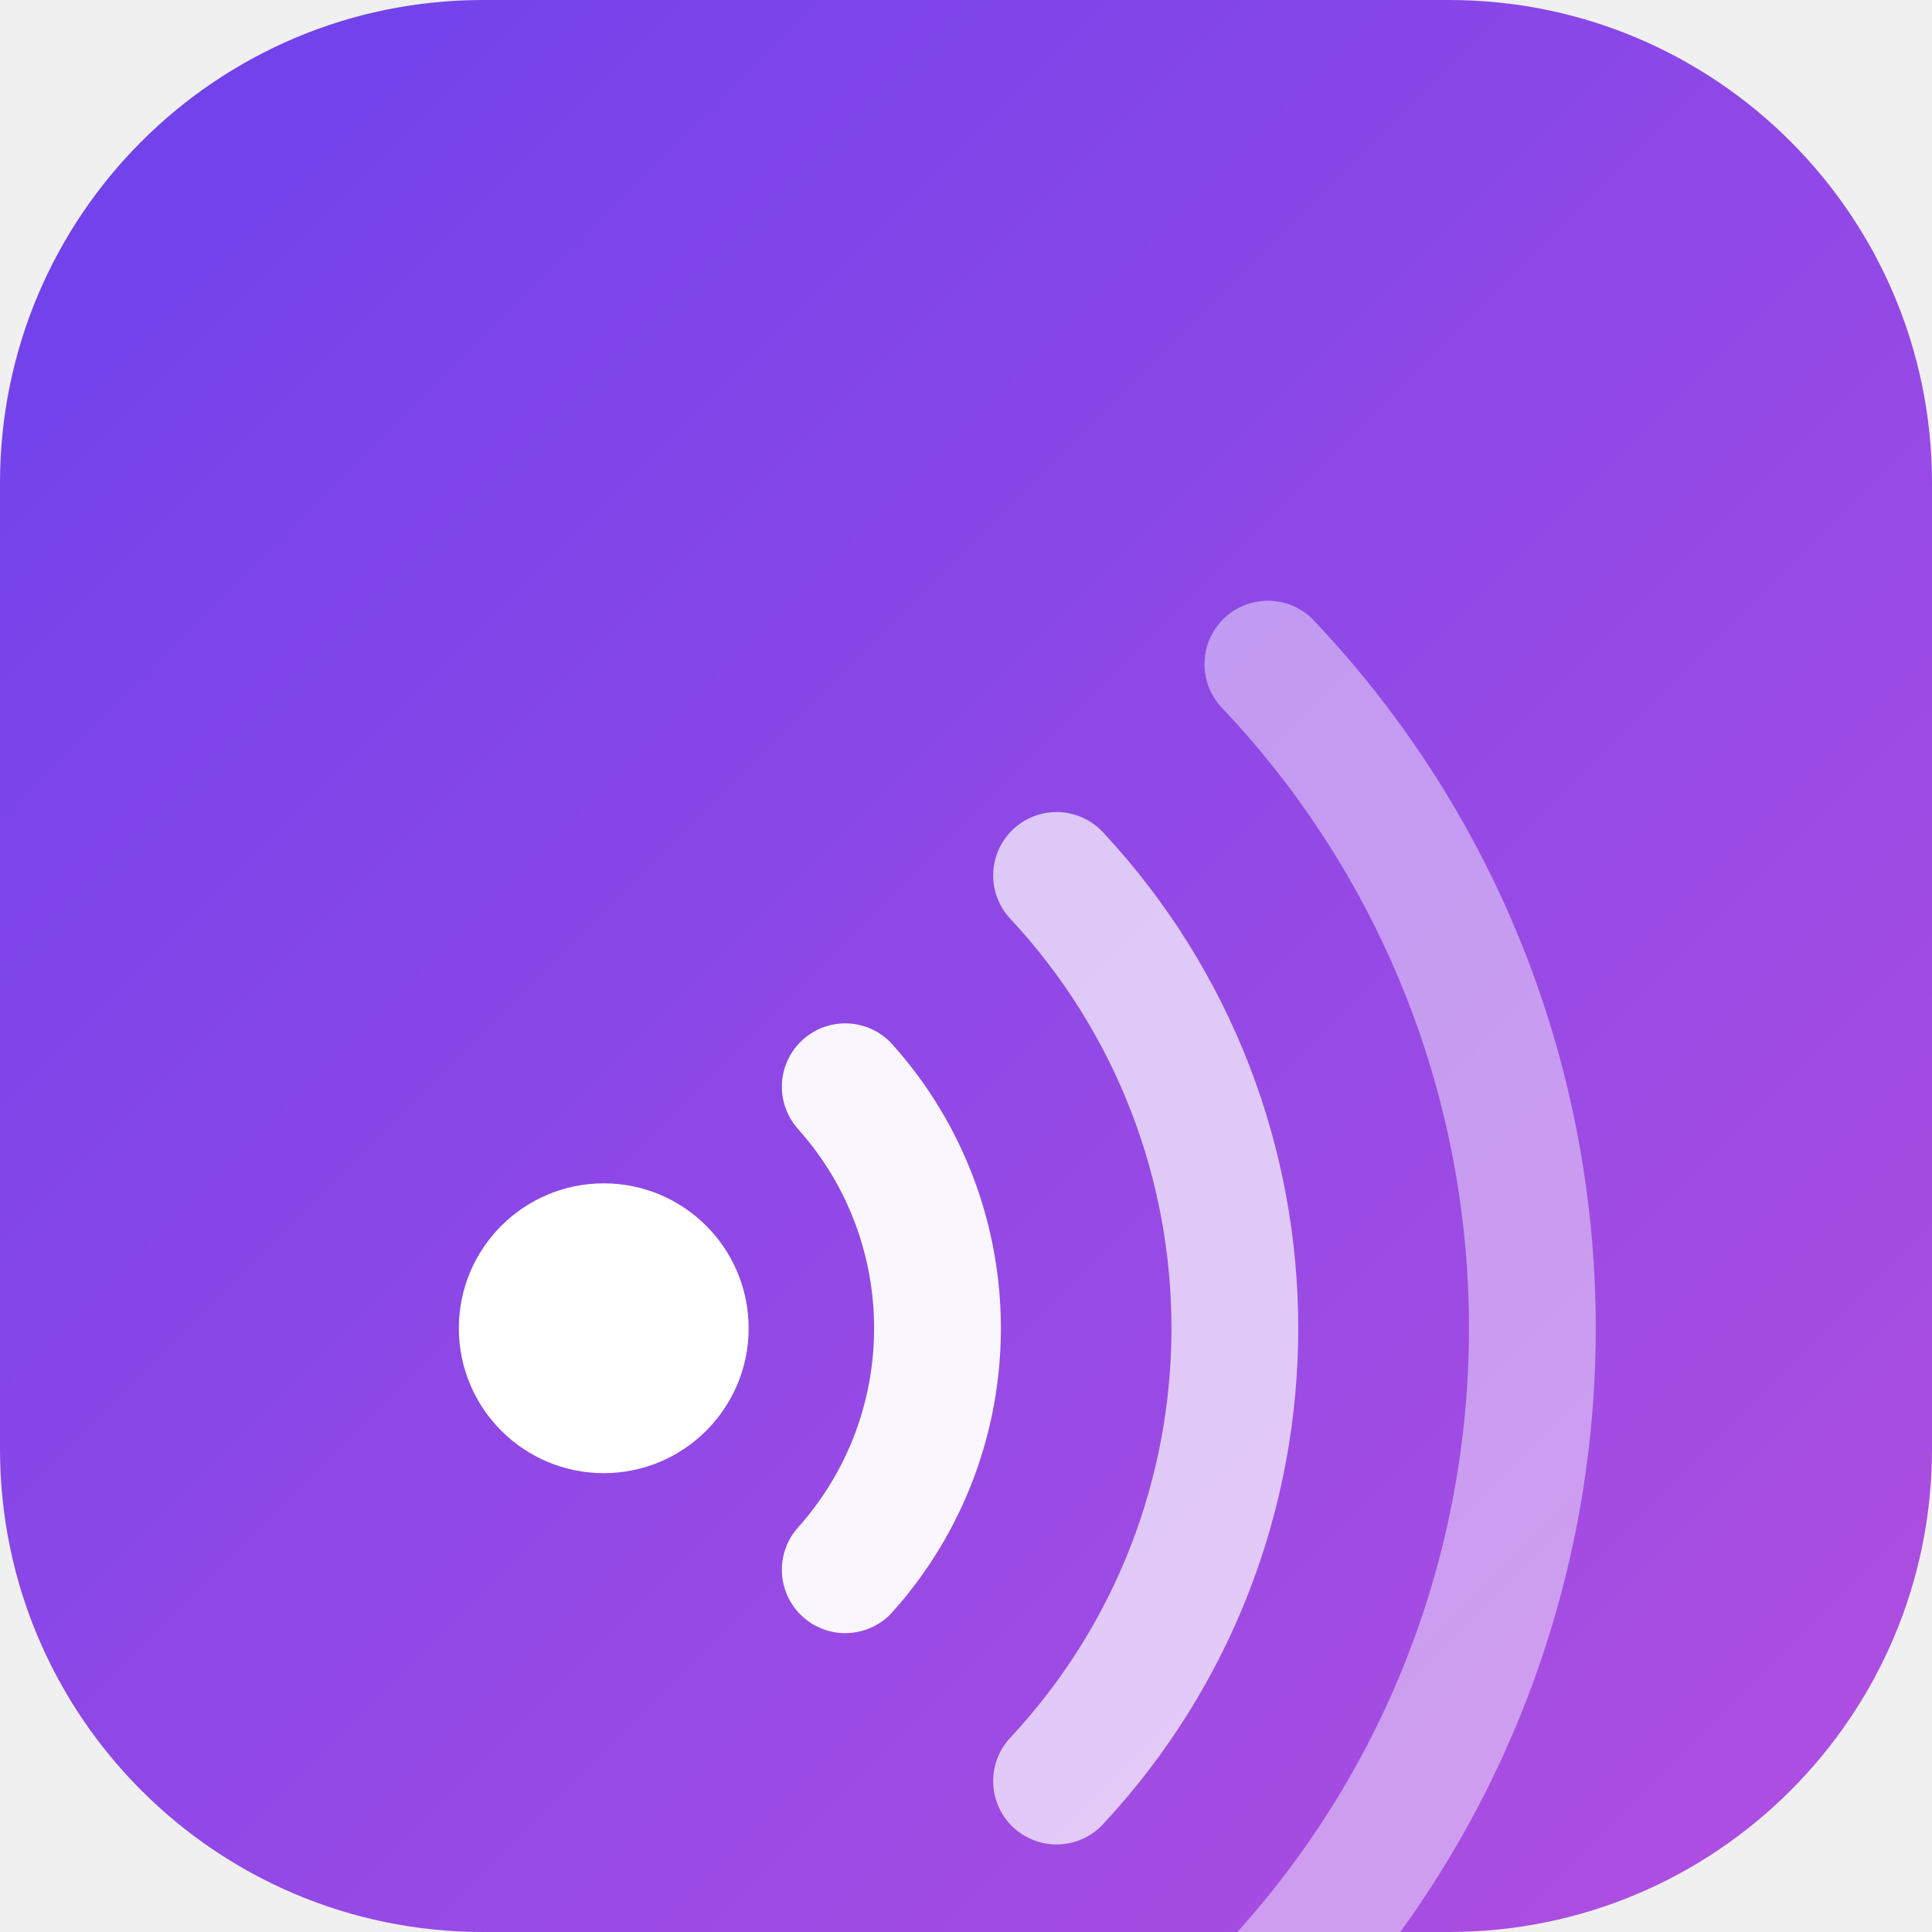
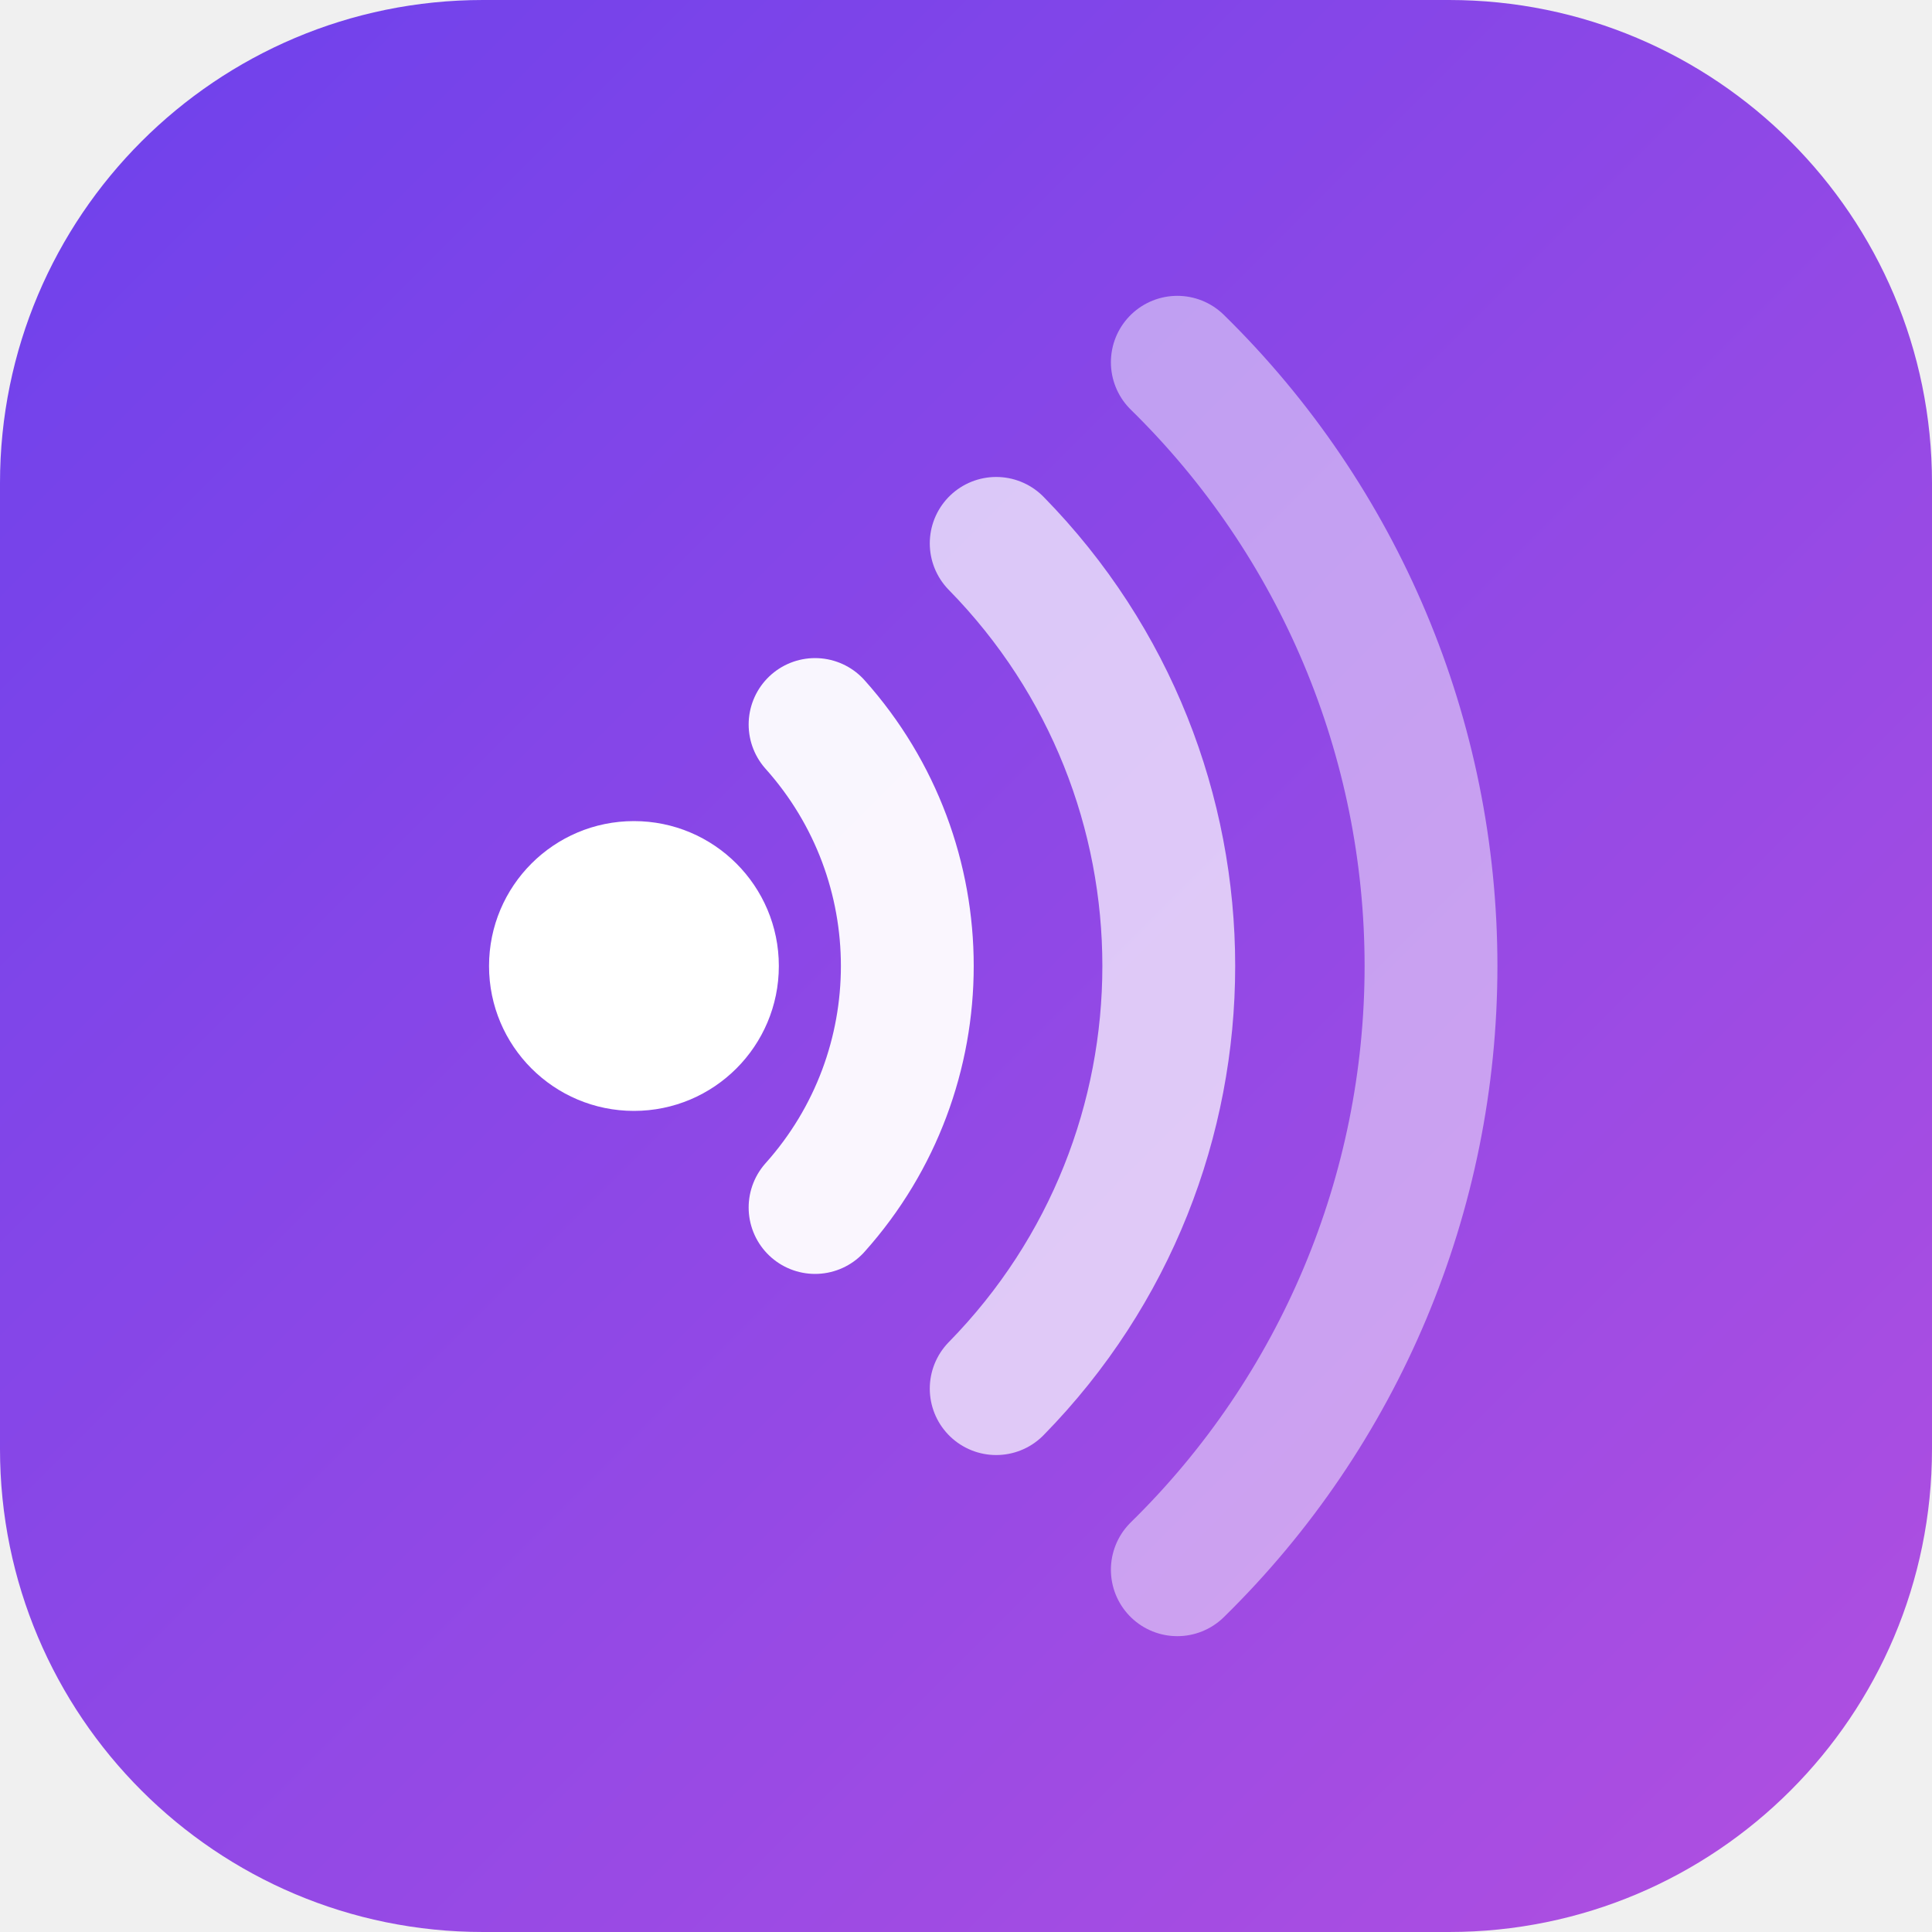
<svg xmlns="http://www.w3.org/2000/svg" viewBox="0 0 32 32" width="32" height="32">
  <defs>
    <linearGradient id="g" x1="0" y1="0" x2="32" y2="32" gradientUnits="userSpaceOnUse">
      <stop offset="0" stop-color="#6d41ec" />
      <stop offset="1" stop-color="#b14fe0" />
    </linearGradient>
  </defs>
  <rect width="32" height="32" rx="8" fill="url(#g)" />
  <g fill="none" stroke="#fff" stroke-linecap="round">
-     <circle cx="10" cy="22" r="2.4" fill="#fff" stroke="none" />
-     <path d="M14 18 A 6 6 0 0 1 14 26" stroke-width="2.1" opacity="0.95" />
-     <path d="M17.5 14.5 A 11 11 0 0 1 17.5 29.5" stroke-width="2.1" opacity="0.7" />
-     <path d="M21 11 A 16 16 0 0 1 21 33" stroke-width="2.1" opacity="0.45" />
+     <circle cx="10.5" cy="16" r="2.4" fill="#fff" stroke="none" />
+     <path d="M13.5 12 A 6 6 0 0 1 13.5 20" stroke-width="2.2" opacity="0.95" />
+     <path d="M16.5 9 A 10 10 0 0 1 16.5 23" stroke-width="2.2" opacity="0.7" />
+     <path d="M19.5 6 A 14 14 0 0 1 19.5 26" stroke-width="2.2" opacity="0.48" />
  </g>
</svg>
